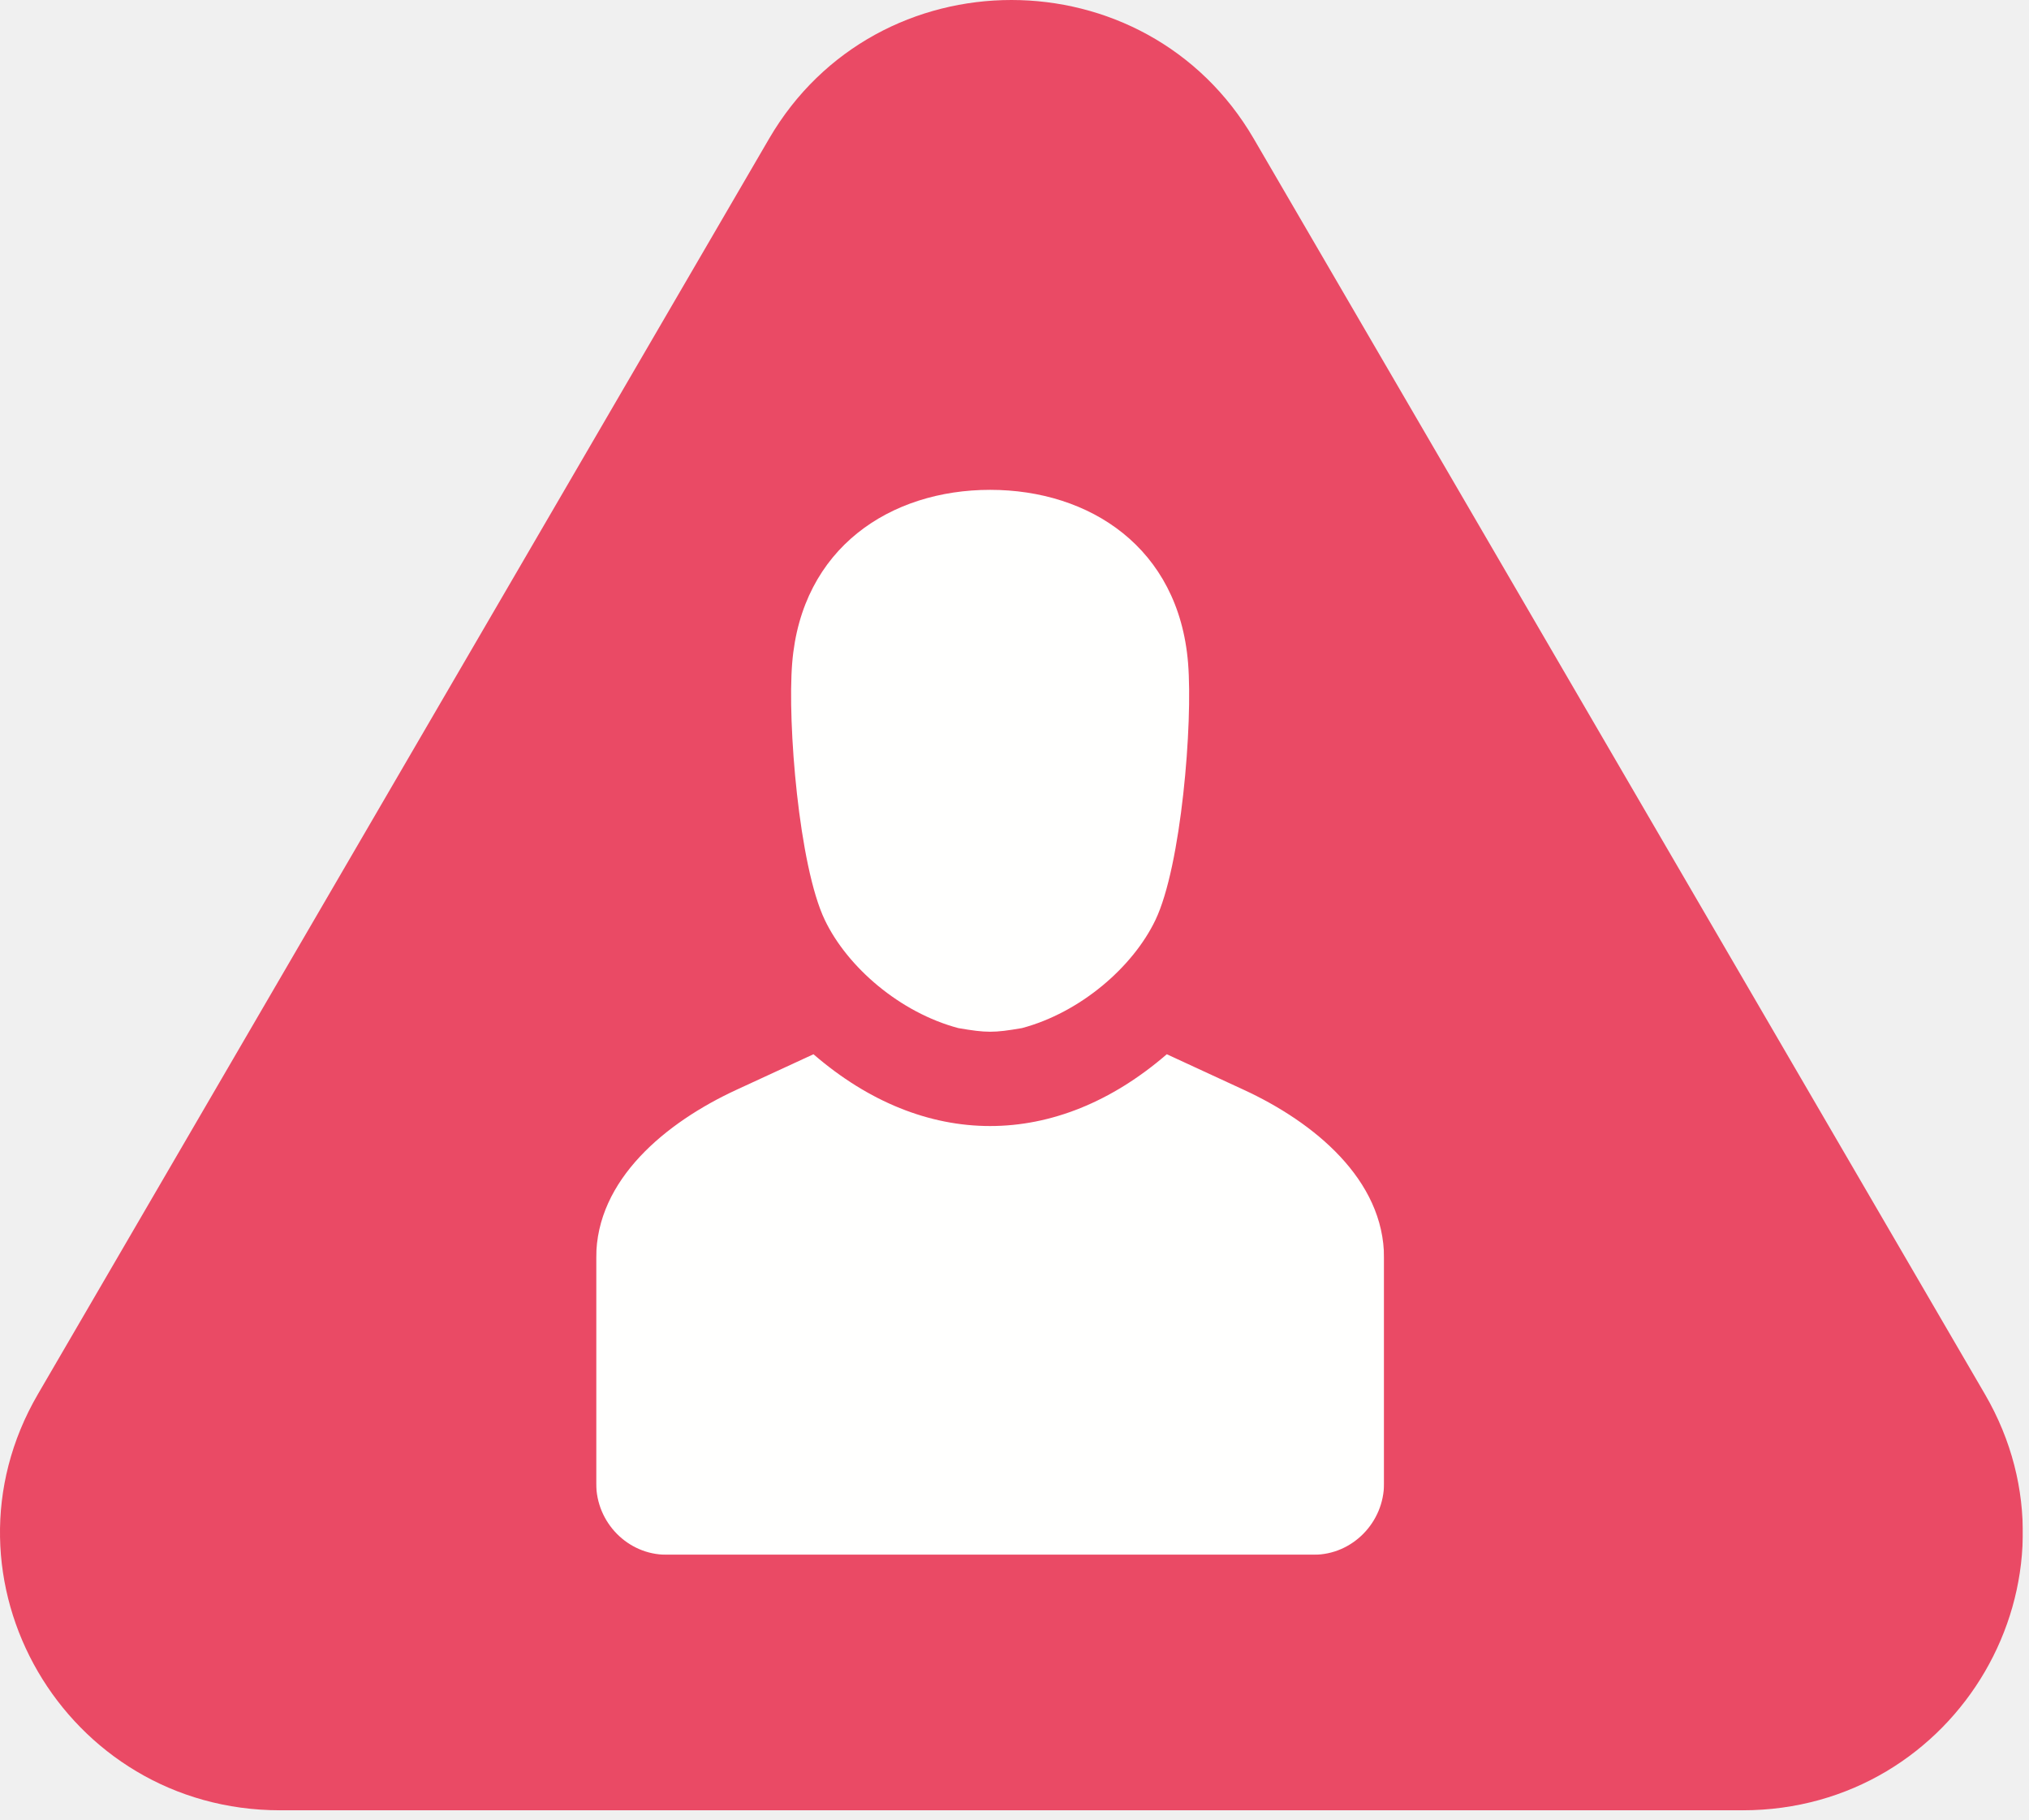
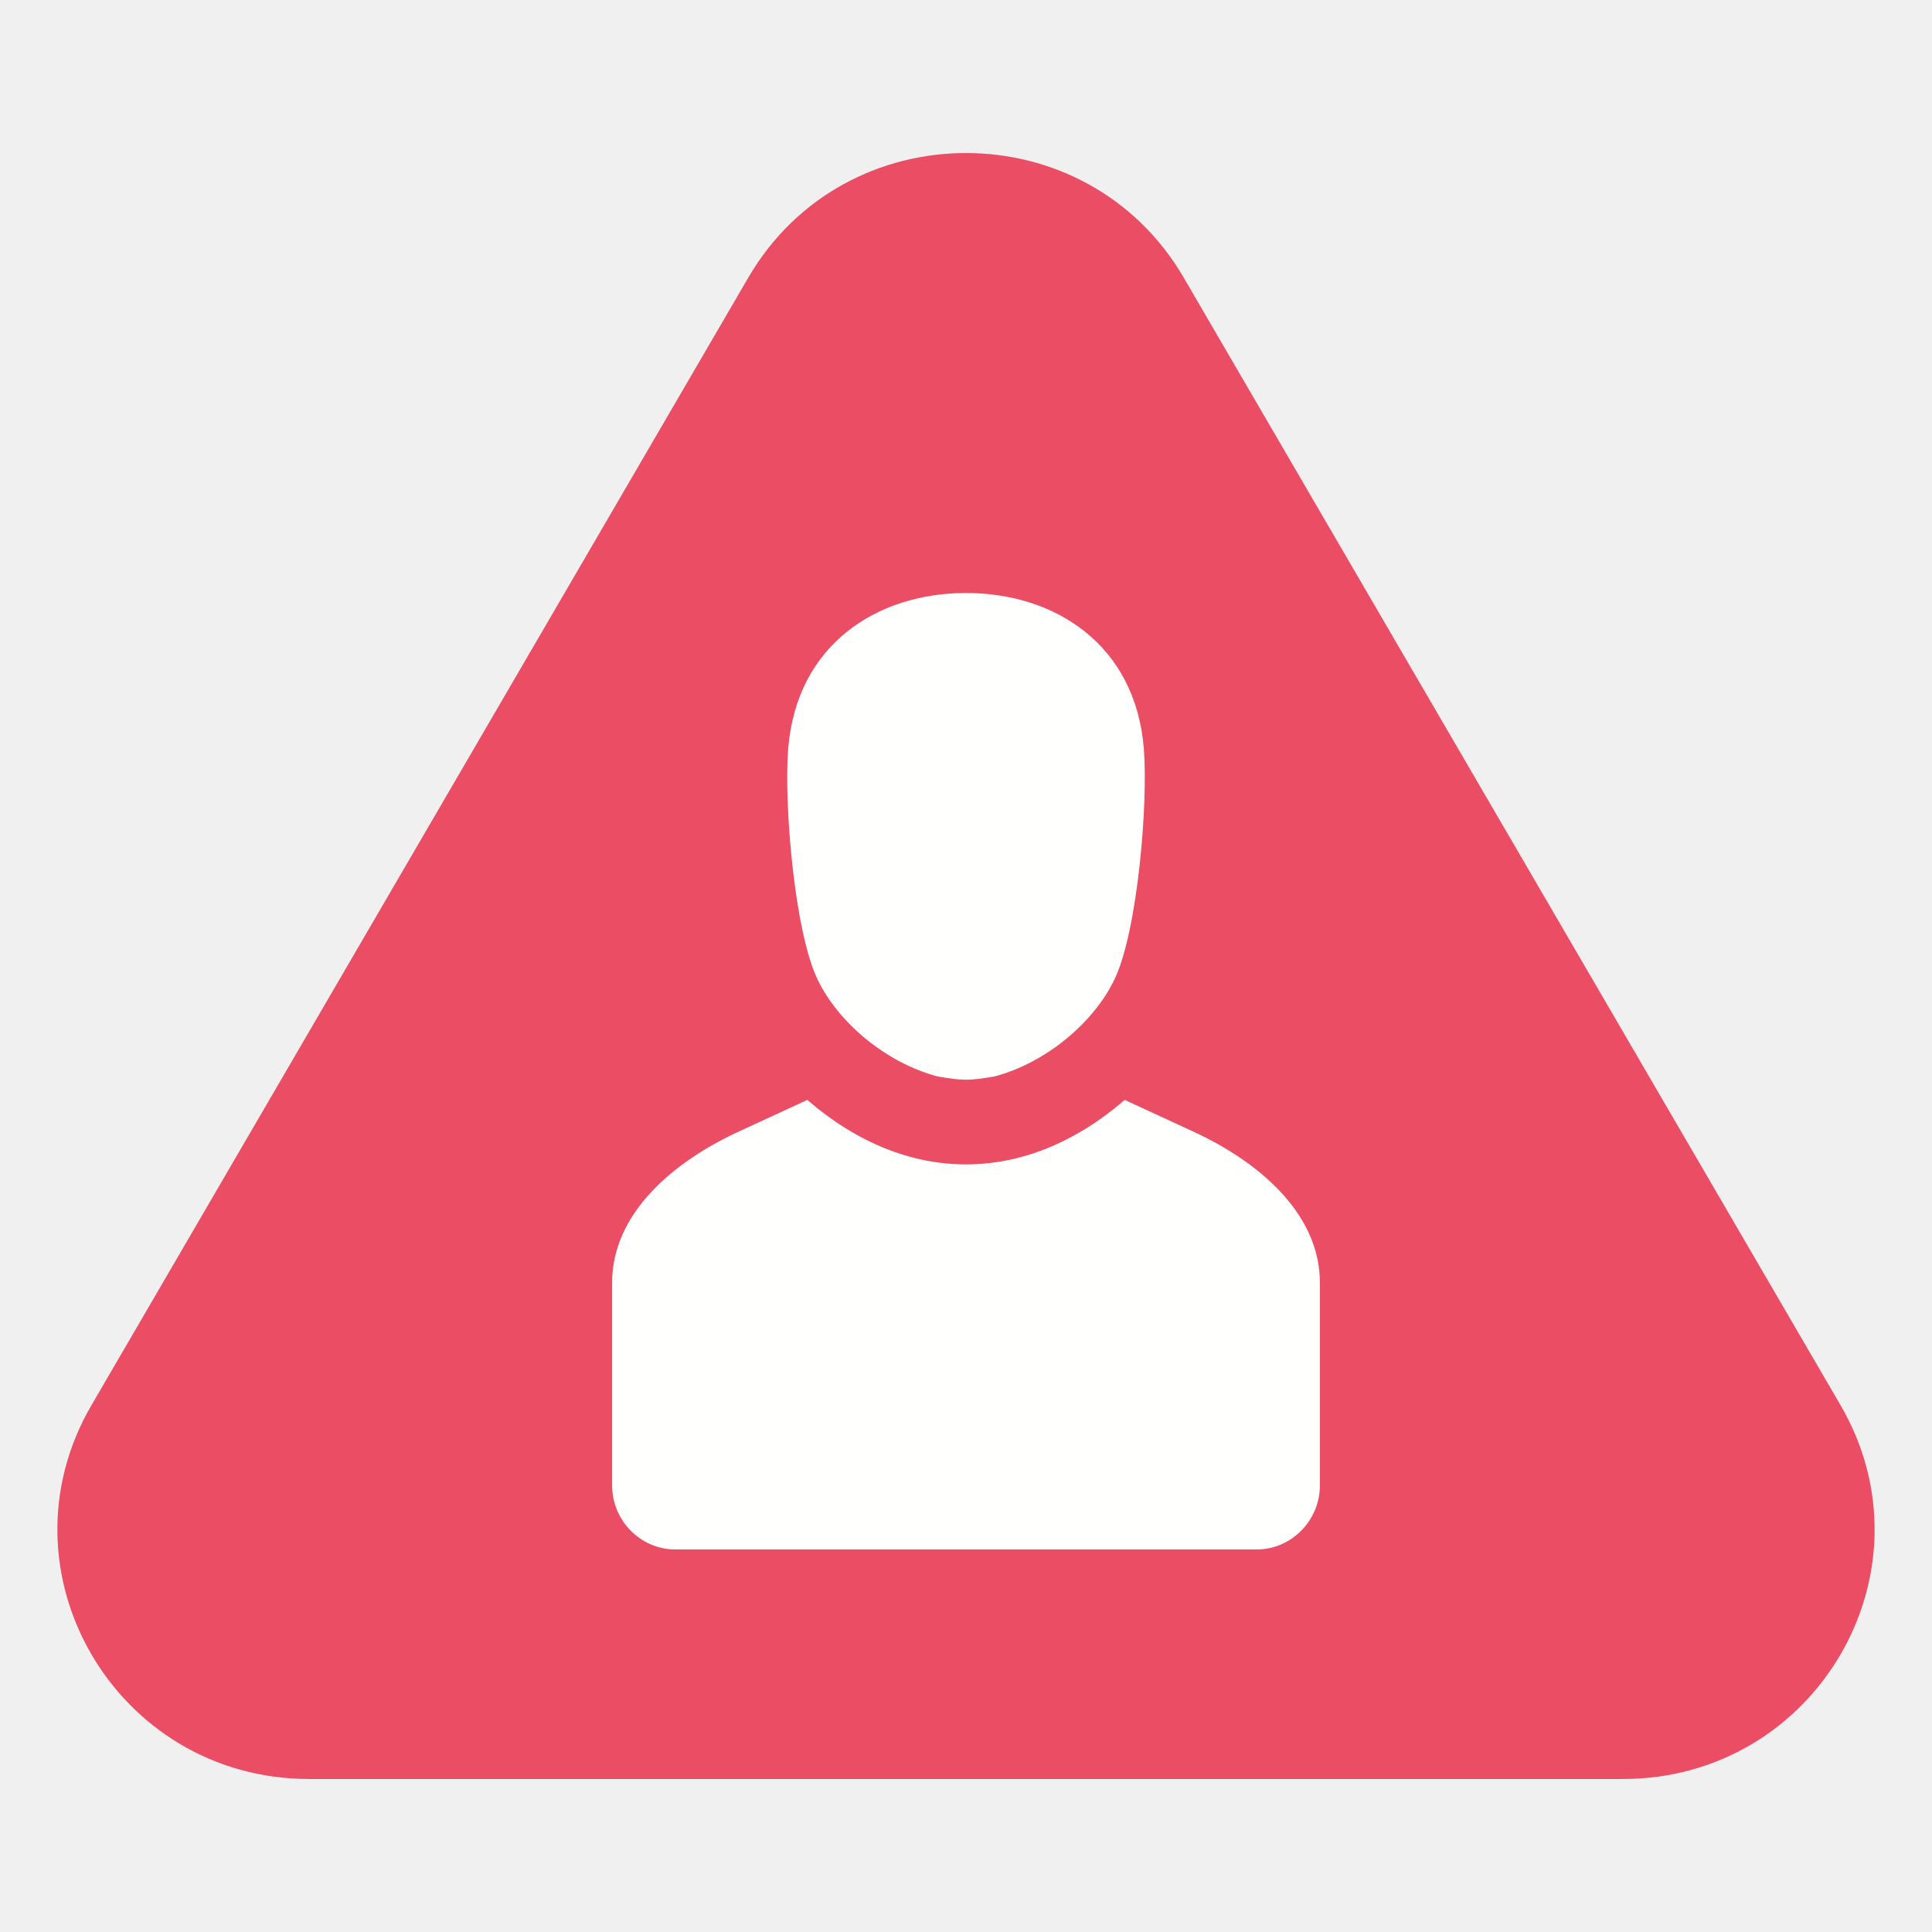
- <svg xmlns="http://www.w3.org/2000/svg" xmlns:xlink="http://www.w3.org/1999/xlink" width="174px" height="156px" viewBox="0 0 174 156" version="1.1">
+ <svg xmlns="http://www.w3.org/2000/svg" xmlns:xlink="http://www.w3.org/1999/xlink" width="202px" height="202px" viewBox="0 0 202 202" version="1.1">
  <defs>
-     <path d="M65.954,11.892 C75.19,-3.964 98.28,-3.964 107.517,11.892 L170.22,119.535 C179.456,135.391 167.91,155.211 149.439,155.211 L24.031,155.211 C5.56,155.211 -5.986,135.391 3.25,119.535 L65.954,11.892 Z" id="path-1" />
-     <path d="M16.807,14.854 C17.606,4.951 25.253,0 33.782,0 C42.311,0 49.956,4.951 50.757,14.854 C51.175,20.023 50.175,32.252 47.958,36.881 C46.021,40.93 41.506,44.819 36.506,46.15 C34.085,46.565 33.48,46.563 31.059,46.15 C26.057,44.821 21.544,40.93 19.605,36.881 C17.388,32.252 16.387,20.023 16.807,14.854 Z M12.022,51.442 L18.632,48.391 C28.127,56.597 39.436,56.597 48.931,48.391 L55.539,51.442 C61.559,54.221 67.562,59.141 67.562,65.84 L67.562,85.193 C67.562,88.537 64.841,91.3 61.551,91.3 L6.011,91.3 C2.721,91.3 0,88.553 0,85.193 L0,65.84 C0,59.122 6.003,54.222 12.022,51.442 Z" id="path-3" />
+     <path d="M72.238,13.025 C82.355,-4.342 107.645,-4.342 117.762,13.025 L117.762,13.025 L186.44,130.925 C196.556,148.292 183.91,170 163.678,170 L163.678,170 L26.321,170 C6.09,170 -6.556,148.292 3.56,130.925 L3.56,130.925 L72.238,13.025 Z" id="path-1" />
+     <path d="M53.594,53.002 L60.831,56.344 C67.425,59.388 74,64.776 74,72.114 L74,93.311 C74,96.973 71.02,100 67.416,100 L6.584,100 C2.98,100 0,96.991 0,93.311 L0,72.114 C0,64.755 6.575,59.389 13.168,56.344 L20.407,53.002 C30.807,61.99 43.194,61.99 53.594,53.002 Z M37.001,0 C46.343,0 54.716,5.423 55.593,16.269 C56.051,21.931 54.956,35.325 52.528,40.395 C50.406,44.83 45.461,49.09 39.984,50.547 C37.333,51.002 36.67,51 34.019,50.547 C28.54,49.092 23.597,44.83 21.473,40.395 C19.045,35.325 17.949,21.931 18.409,16.269 C19.284,5.423 27.659,0 37.001,0 Z" id="path-3" />
  </defs>
  <g id="Page-1" stroke="none" stroke-width="1" fill="none" fill-rule="evenodd">
-     <g id="4" transform="translate(0, -9)">
-       <g id="Group-3" transform="translate(0, 9)">
-         <g id="Group-20">
-           <mask id="mask-2" fill="white">
-             <use xlink:href="#path-1" />
-           </mask>
-           <g id="Clip-19" />
-           <polygon id="Fill-18" fill="#EA4A65" mask="url(#mask-2)" points="-0.055 155.229 173.489 155.229 173.489 -0.018 -0.055 -0.018" />
-         </g>
-         <g id="Group-29" transform="translate(51.12817, 41.99814)">
-           <mask id="mask-4" fill="white">
-             <use xlink:href="#path-3" />
-           </mask>
-           <g id="Clip-28" />
-           <polygon id="Fill-27" fill="#FFFFFE" mask="url(#mask-4)" points="-0.018 91.319 67.58 91.319 67.58 -0.055 -0.018 -0.055" />
-         </g>
-       </g>
+     <g id="Group-20" transform="translate(6, 16)">
+       <mask id="mask-2" fill="white">
+         <use xlink:href="#path-1" />
+       </mask>
+       <g id="Clip-19" />
+       <polygon id="Fill-18" fill="#EA4D64" mask="url(#mask-2)" points="-0.06 170.02 190.02 170.02 190.02 -0.02 -0.06 -0.02" />
    </g>
+     <g id="Group-29" transform="translate(64, 62)">
+       <mask id="mask-4" fill="white">
+         <use xlink:href="#path-3" />
+       </mask>
+       <g id="Clip-28" />
+       <polygon id="Fill-27" fill="#FFFFFE" mask="url(#mask-4)" points="-0.02 100.02 74.02 100.02 74.02 -0.06 -0.02 -0.06" />
+     </g>
+     <rect id="Rectangle" opacity="0" x="0" y="0" width="202" height="202" />
  </g>
</svg>
